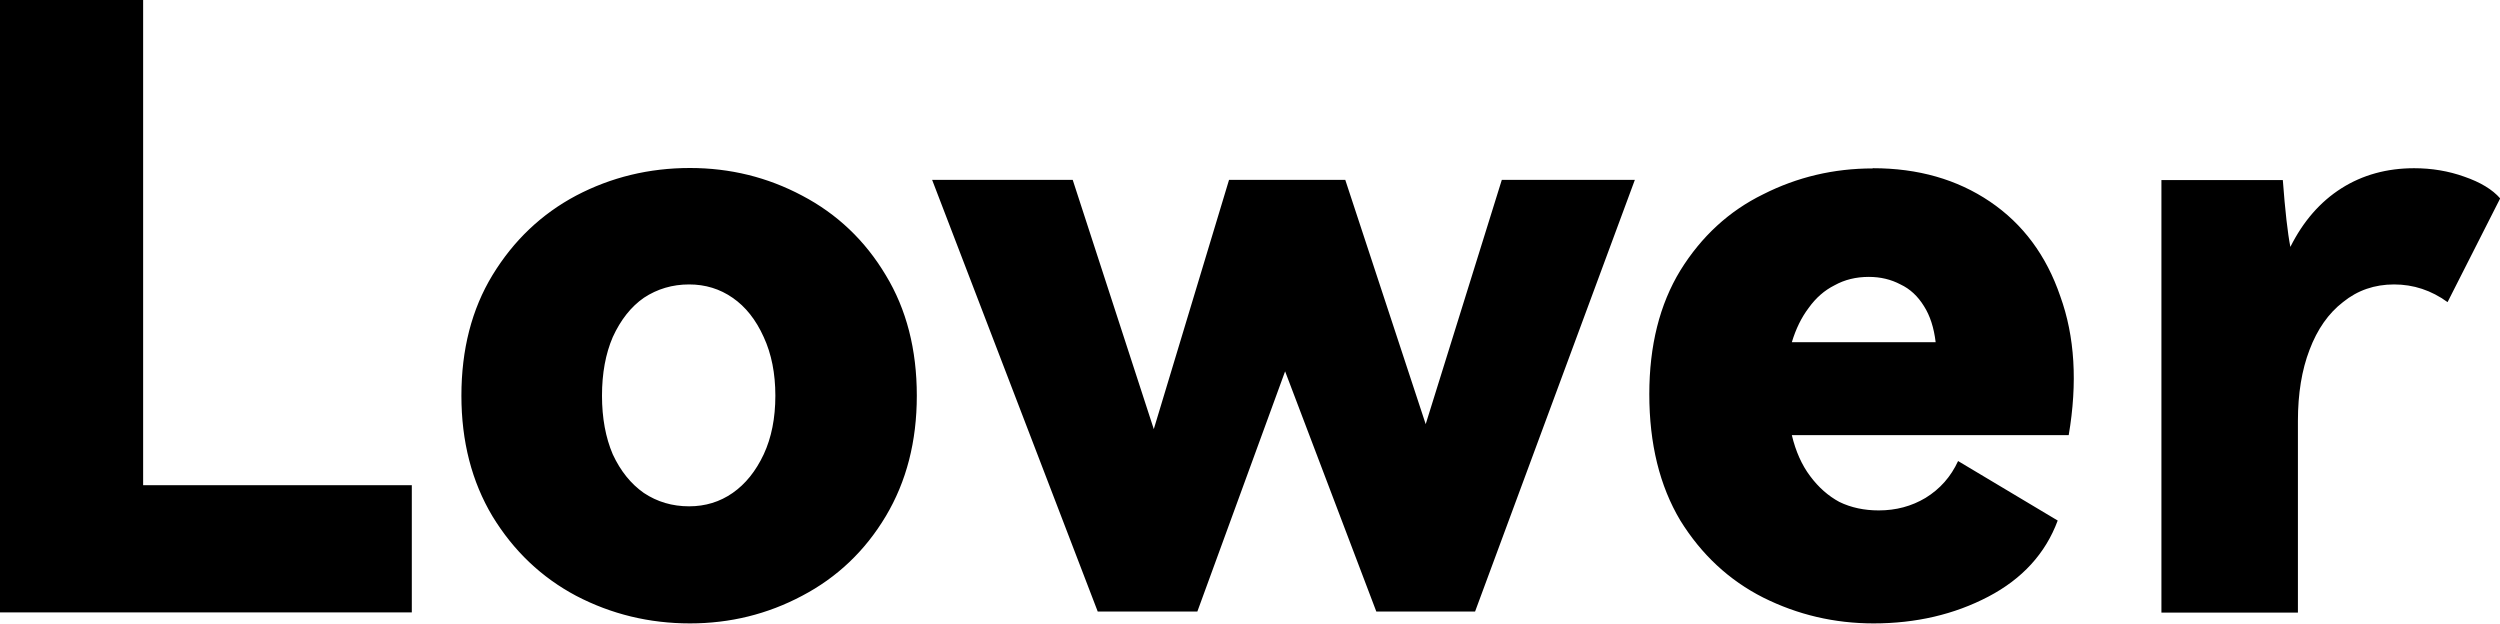
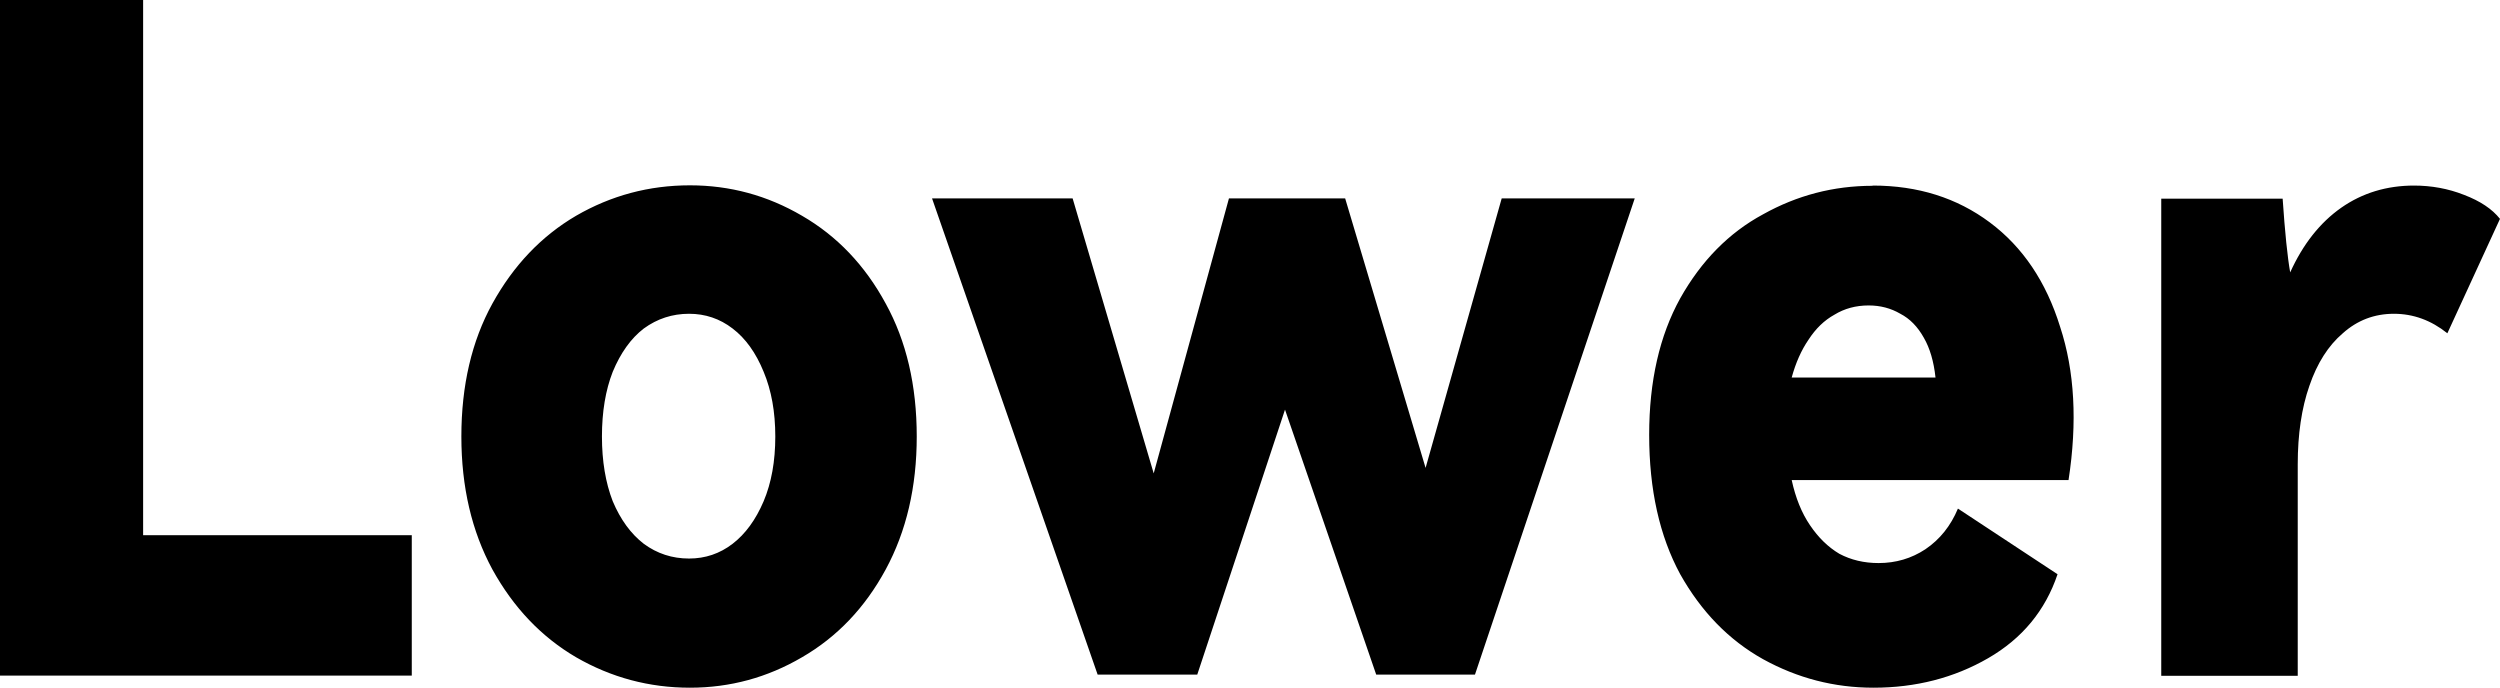
- <svg xmlns="http://www.w3.org/2000/svg" width="11.594mm" height="2.891mm" viewBox="0 0 11.594 2.891" version="1.1" id="svg1">
+ <svg xmlns="http://www.w3.org/2000/svg" width="10.51mm" height="2.891mm" viewBox="0 0 10.51 2.891" version="1.1" id="svg1">
  <defs id="defs1" />
-   <g id="layer1" transform="translate(-61.33619,-154.5829)">
+   <g id="layer1" transform="matrix(0.9064322,0,0,1,-55.5971,-154.5829)">
    <path d="m 61.336,157.423 v -2.841 h 0.664 v 2.251 h 1.246 v 0.59 z m 2.14,-1.005 q 0,-0.322 0.144,-0.559 0.147,-0.241 0.388,-0.369 0.244,-0.128 0.528,-0.128 0.279,0 0.52,0.128 0.244,0.128 0.388,0.369 0.144,0.237 0.144,0.559 0,0.318 -0.144,0.559 -0.144,0.241 -0.388,0.369 -0.241,0.128 -0.52,0.128 -0.283,0 -0.528,-0.128 -0.241,-0.128 -0.388,-0.369 -0.144,-0.241 -0.144,-0.559 z m 0.652,0 q 0,0.155 0.05,0.272 0.054,0.116 0.144,0.179 0.093,0.062 0.21,0.062 0.113,0 0.202,-0.062 0.089,-0.062 0.144,-0.179 0.054,-0.116 0.054,-0.272 0,-0.155 -0.054,-0.272 -0.054,-0.12 -0.144,-0.182 -0.089,-0.062 -0.202,-0.062 -0.116,0 -0.21,0.062 -0.089,0.062 -0.144,0.182 -0.05,0.116 -0.05,0.272 z m 2.908,-1.001 h 0.539 l 0.373,1.133 0.353,-1.133 h 0.617 l -0.741,2.002 h -0.458 l -0.423,-1.114 -0.407,1.114 H 66.427 l -0.768,-2.002 h 0.652 l 0.376,1.156 z m 2.986,-0.054 q 0.314,0 0.543,0.155 0.229,0.155 0.326,0.439 0.101,0.279 0.039,0.644 h -1.284 q 0.027,0.113 0.085,0.19 0.058,0.078 0.136,0.12 0.081,0.039 0.182,0.039 0.12,0 0.217,-0.058 0.101,-0.062 0.151,-0.171 l 0.462,0.276 q -0.085,0.229 -0.322,0.353 -0.237,0.124 -0.532,0.124 -0.272,0 -0.512,-0.12 -0.237,-0.12 -0.384,-0.357 -0.144,-0.241 -0.144,-0.586 0,-0.338 0.144,-0.574 0.147,-0.237 0.384,-0.353 0.237,-0.12 0.508,-0.12 z m -0.019,0.504 q -0.089,0 -0.159,0.039 -0.07,0.035 -0.12,0.105 -0.05,0.066 -0.078,0.159 h 0.667 q -0.012,-0.101 -0.054,-0.167 -0.043,-0.07 -0.109,-0.101 -0.066,-0.035 -0.147,-0.035 z m 2.528,-0.504 q 0.124,0 0.233,0.039 0.113,0.039 0.167,0.101 l -0.244,0.481 q -0.113,-0.082 -0.248,-0.082 -0.136,0 -0.237,0.082 -0.101,0.078 -0.155,0.221 -0.054,0.14 -0.054,0.33 v 0.889 h -0.633 v -2.006 h 0.563 q 0.016,0.213 0.035,0.31 0.089,-0.178 0.237,-0.272 0.147,-0.093 0.338,-0.093 z" id="text3" style="font-weight:900;font-size:3.881px;line-height:0.9;font-family:'HarmonyOS Sans';-inkscape-font-specification:'HarmonyOS Sans Heavy';text-align:center;letter-spacing:0.079px;text-anchor:middle;stroke-width:0.265" aria-label="Lower" />
    <text xml:space="preserve" style="font-style:normal;font-variant:normal;font-weight:bold;font-stretch:normal;font-size:3.528px;line-height:0.9;font-family:'HarmonyOS Sans';-inkscape-font-specification:'HarmonyOS Sans Bold';text-align:center;text-decoration-color:#000000;letter-spacing:0.079px;writing-mode:lr-tb;direction:ltr;text-anchor:middle;fill:#000000;stroke-width:0.265" x="68.658" y="148.461" id="text1">
      <tspan id="tspan1" style="stroke-width:0.265" x="68.658" y="148.461" />
    </text>
  </g>
</svg>
